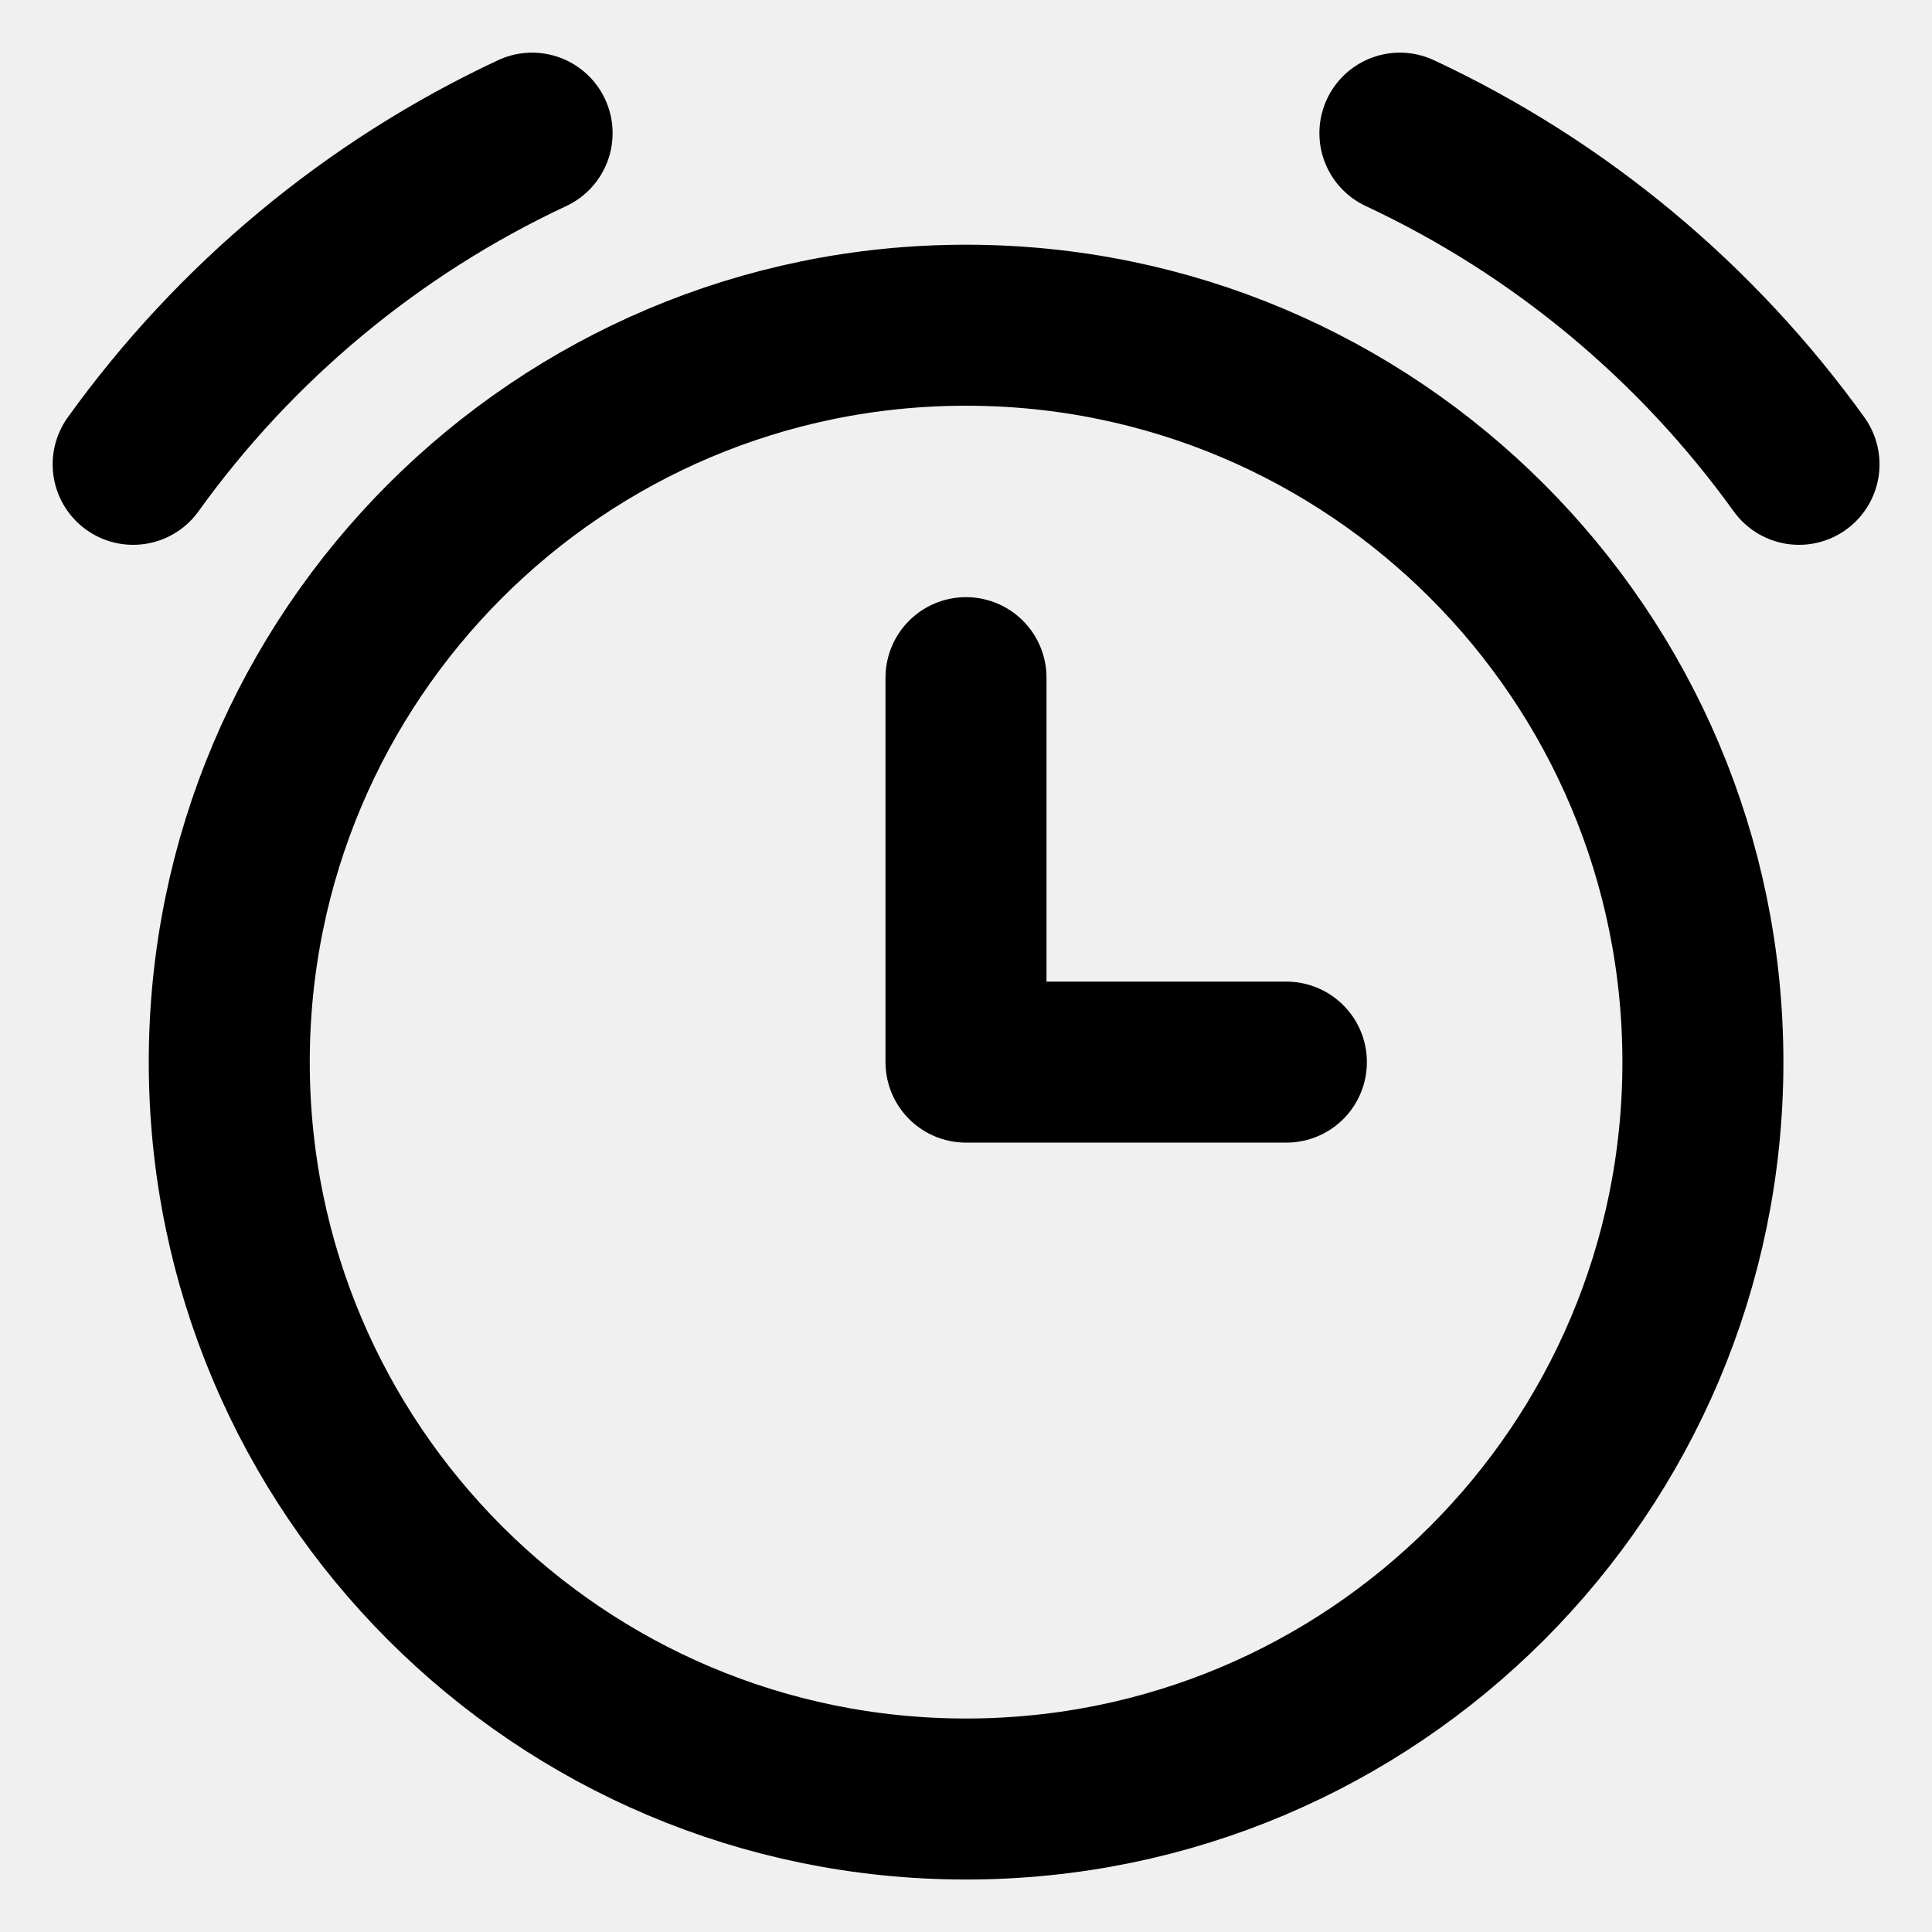
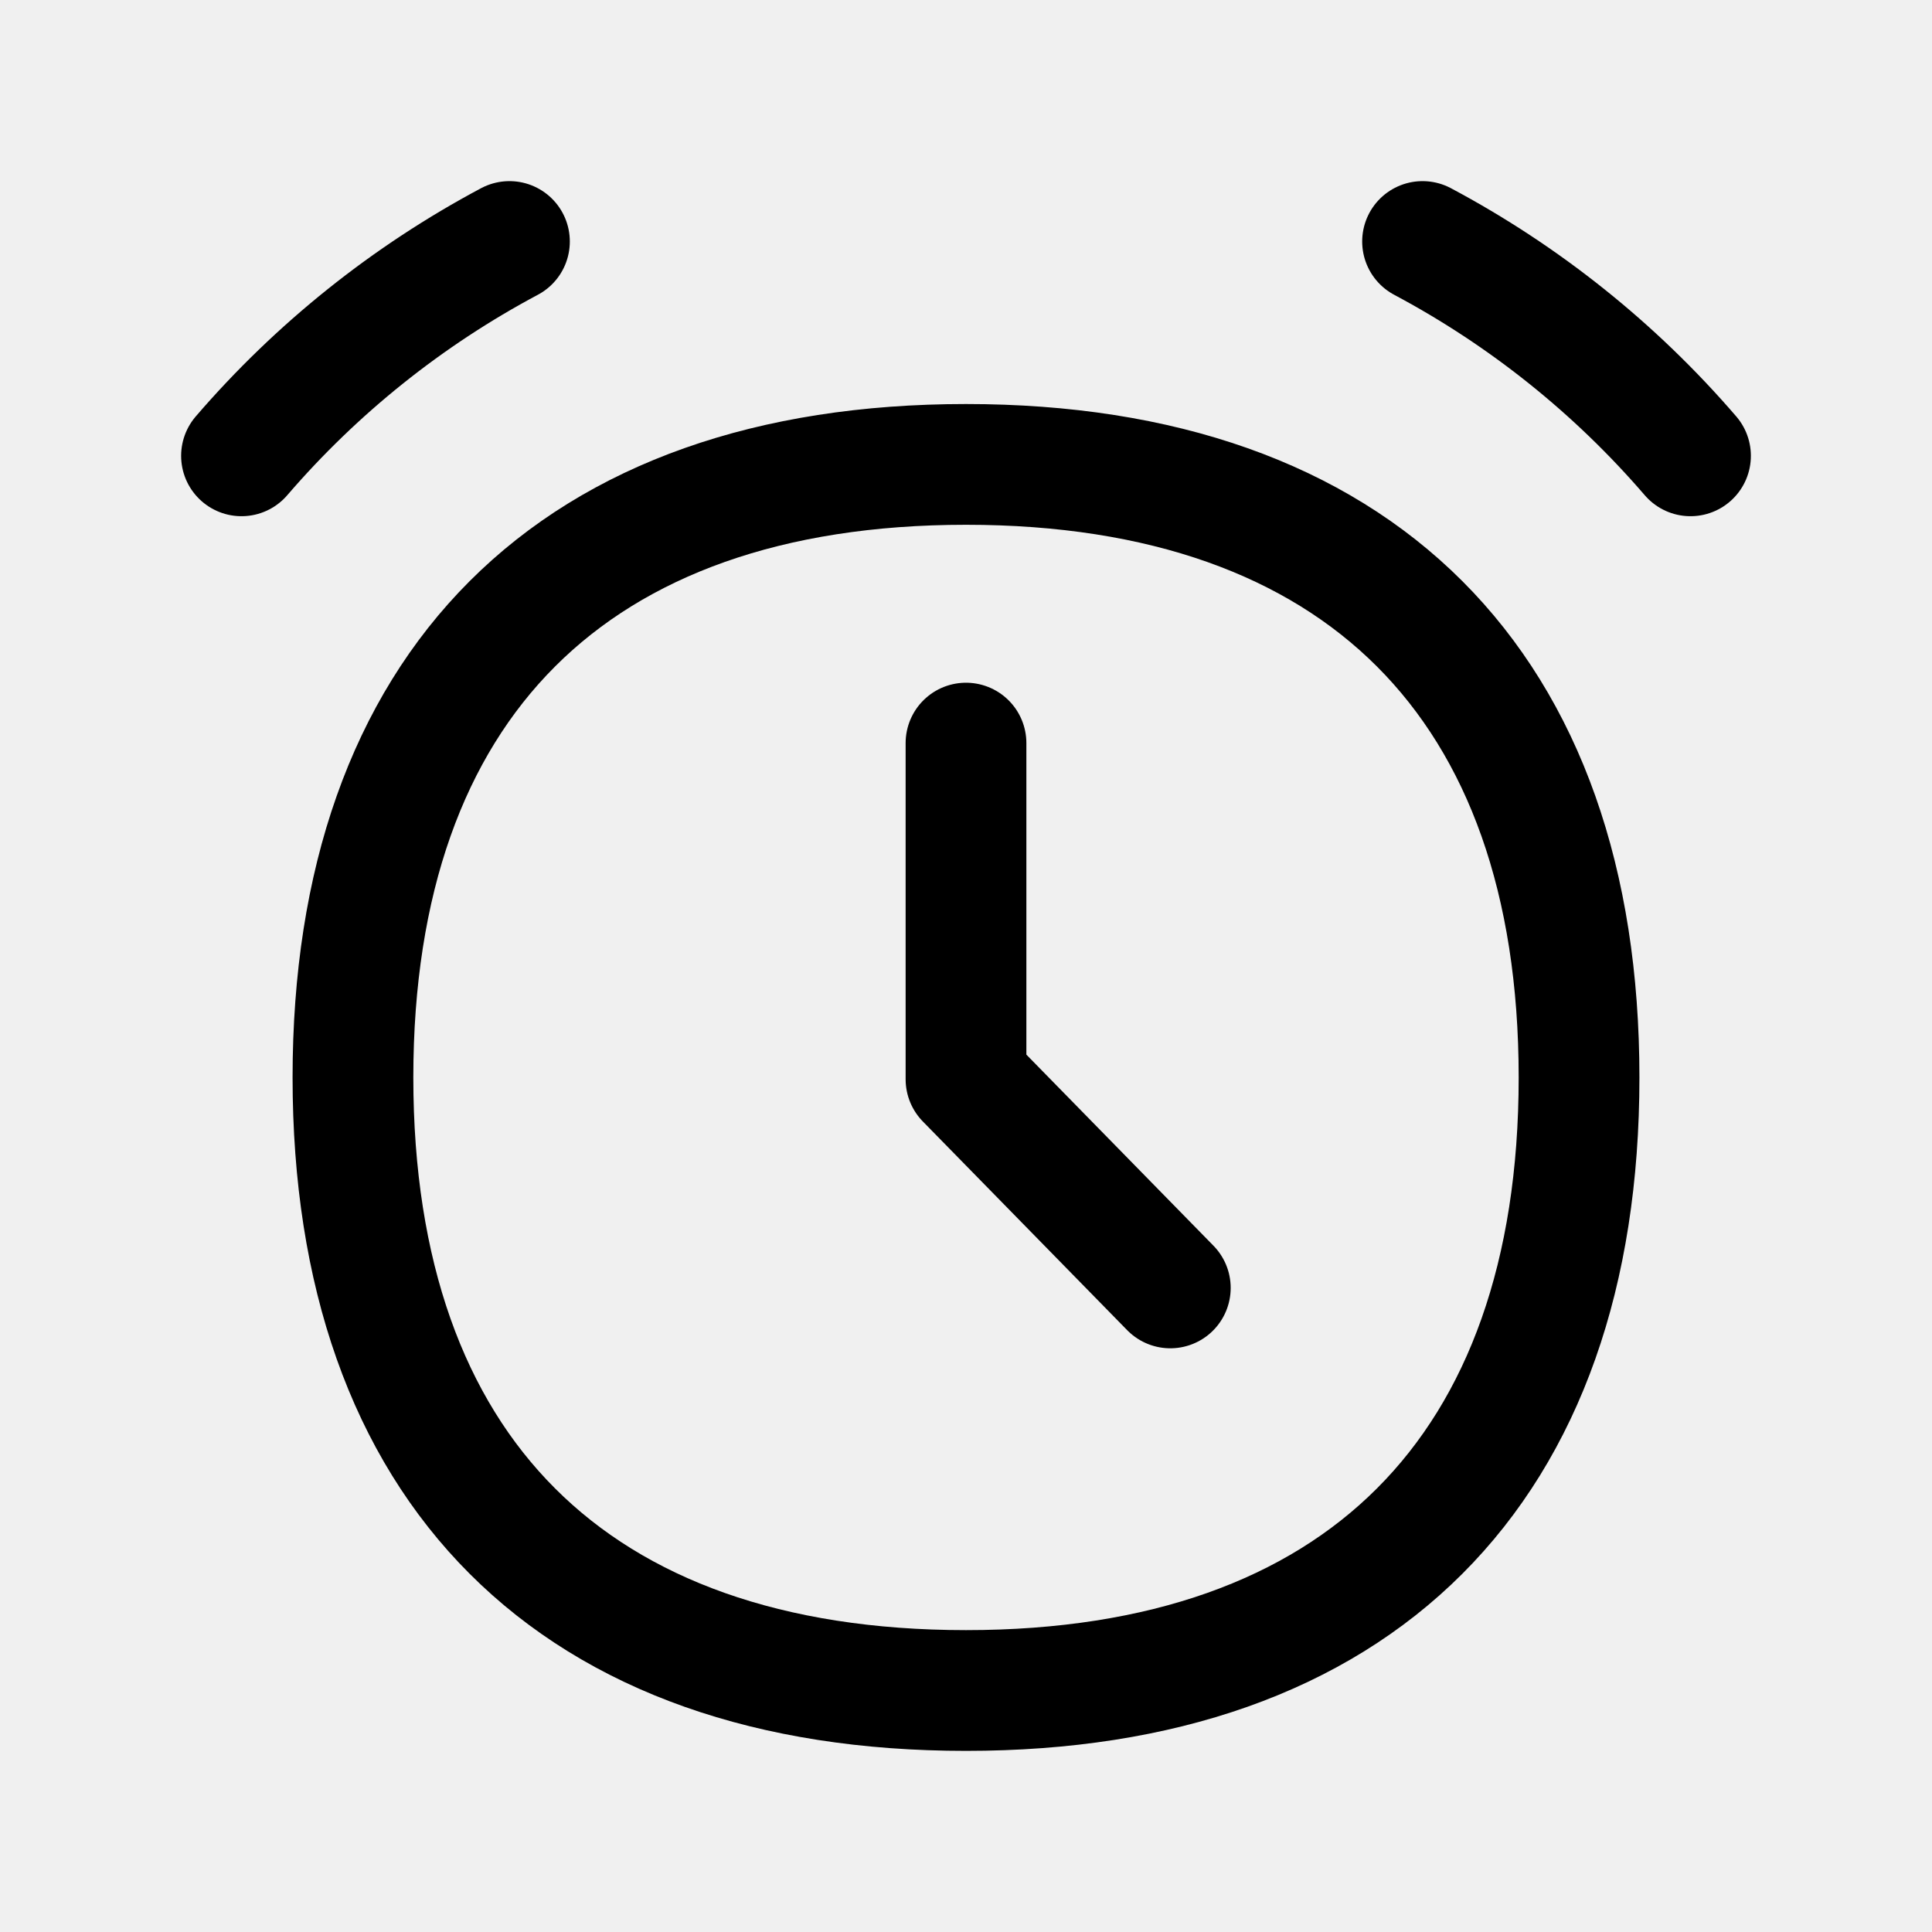
- <svg xmlns="http://www.w3.org/2000/svg" width="12" height="12" viewBox="0 0 12 12" fill="none">
-   <g clip-path="url(#clip0_377_2011)">
-     <path d="M8.695 0.827C9.688 1.291 10.54 2.003 11.174 2.884M3.305 0.827C2.313 1.291 1.46 2.003 0.827 2.884M6 4.209V6.597H7.99M6 11.174C8.528 11.174 10.577 9.124 10.577 6.597C10.577 4.069 8.528 2.02 6 2.02C3.473 2.02 1.424 4.069 1.424 6.597C1.424 9.124 3.473 11.174 6 11.174Z" stroke="black" stroke-linecap="round" stroke-linejoin="round" />
-   </g>
-   <defs>
-     <clipPath id="clip0_377_2011">
-       <rect width="12" height="12" fill="white" />
-     </clipPath>
-   </defs>
+ <svg xmlns="http://www.w3.org/2000/svg" width="16" height="16" viewBox="0 0 16 16" fill="none">
+   <path d="M2 3.775C2.623 3.051 3.376 2.449 4.219 2M14 3.775C13.377 3.051 12.624 2.449 11.781 2M8 6.154V8.938L9.692 10.666M8 14C11.249 14 13.077 12.172 13.077 8.923C13.077 5.674 11.249 3.846 8 3.846C4.751 3.846 2.923 5.674 2.923 8.923C2.923 12.172 4.751 14 8 14Z" stroke="black" stroke-linecap="round" stroke-linejoin="round" />
</svg>
